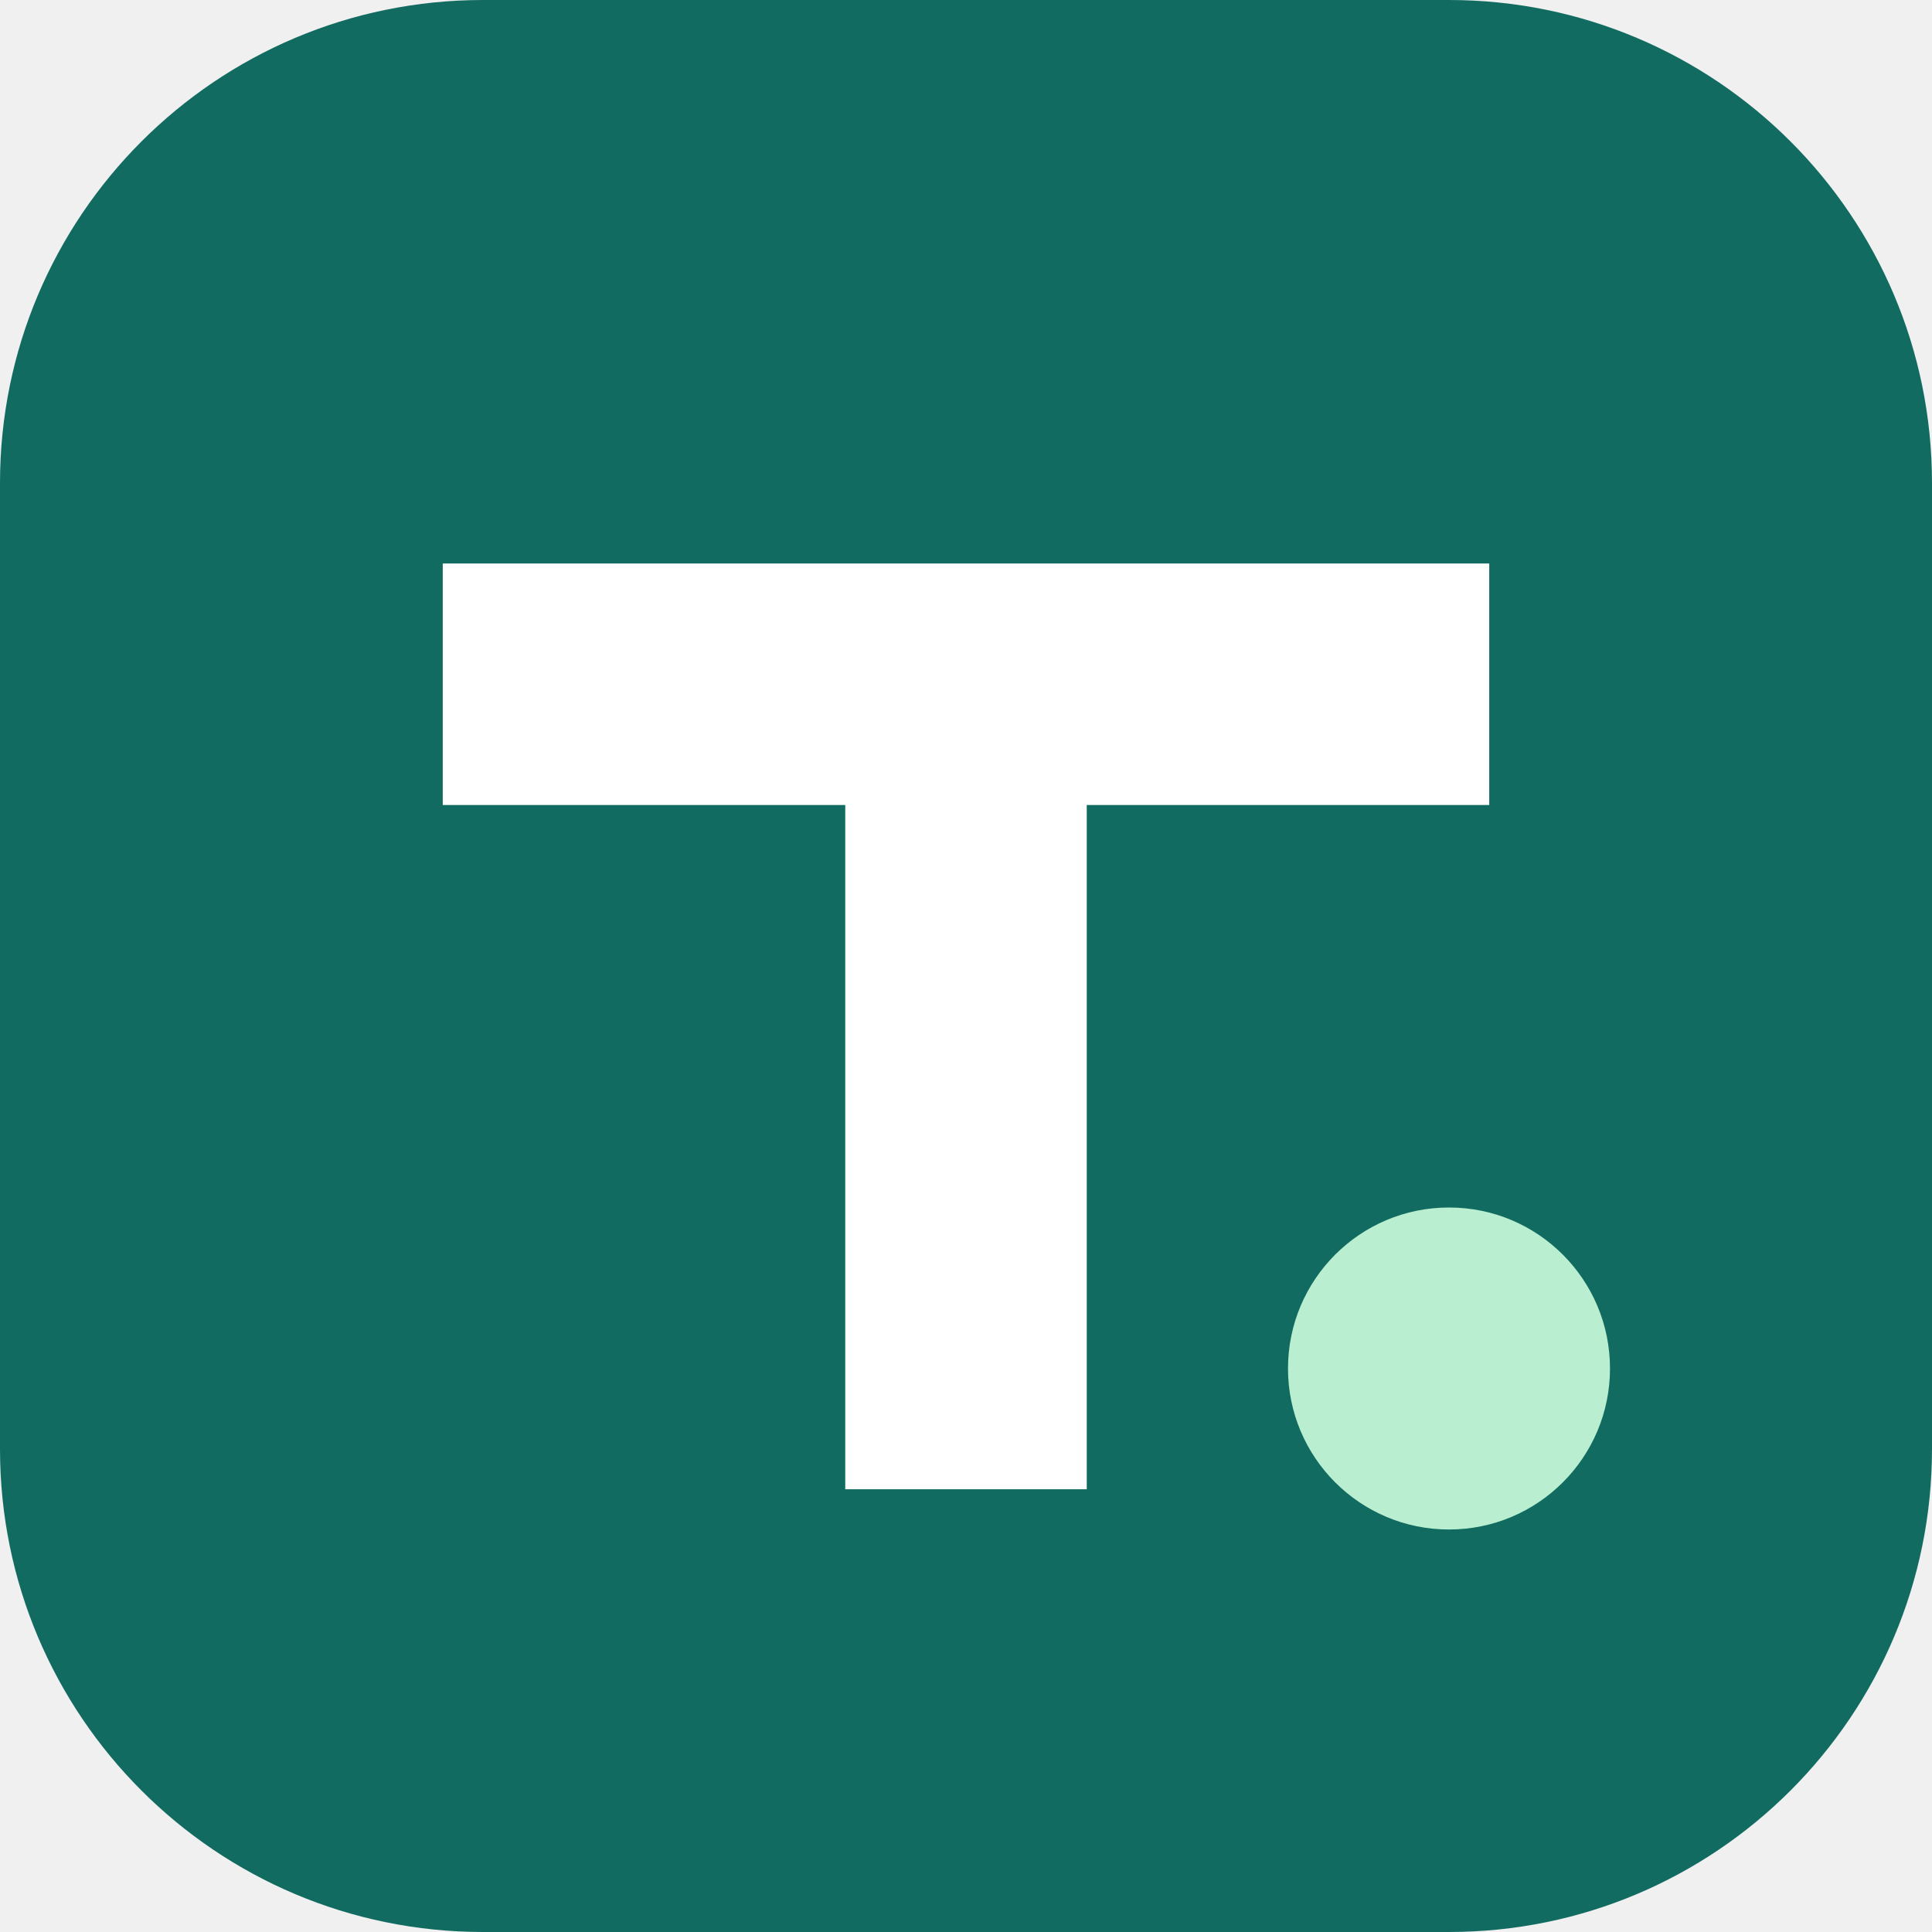
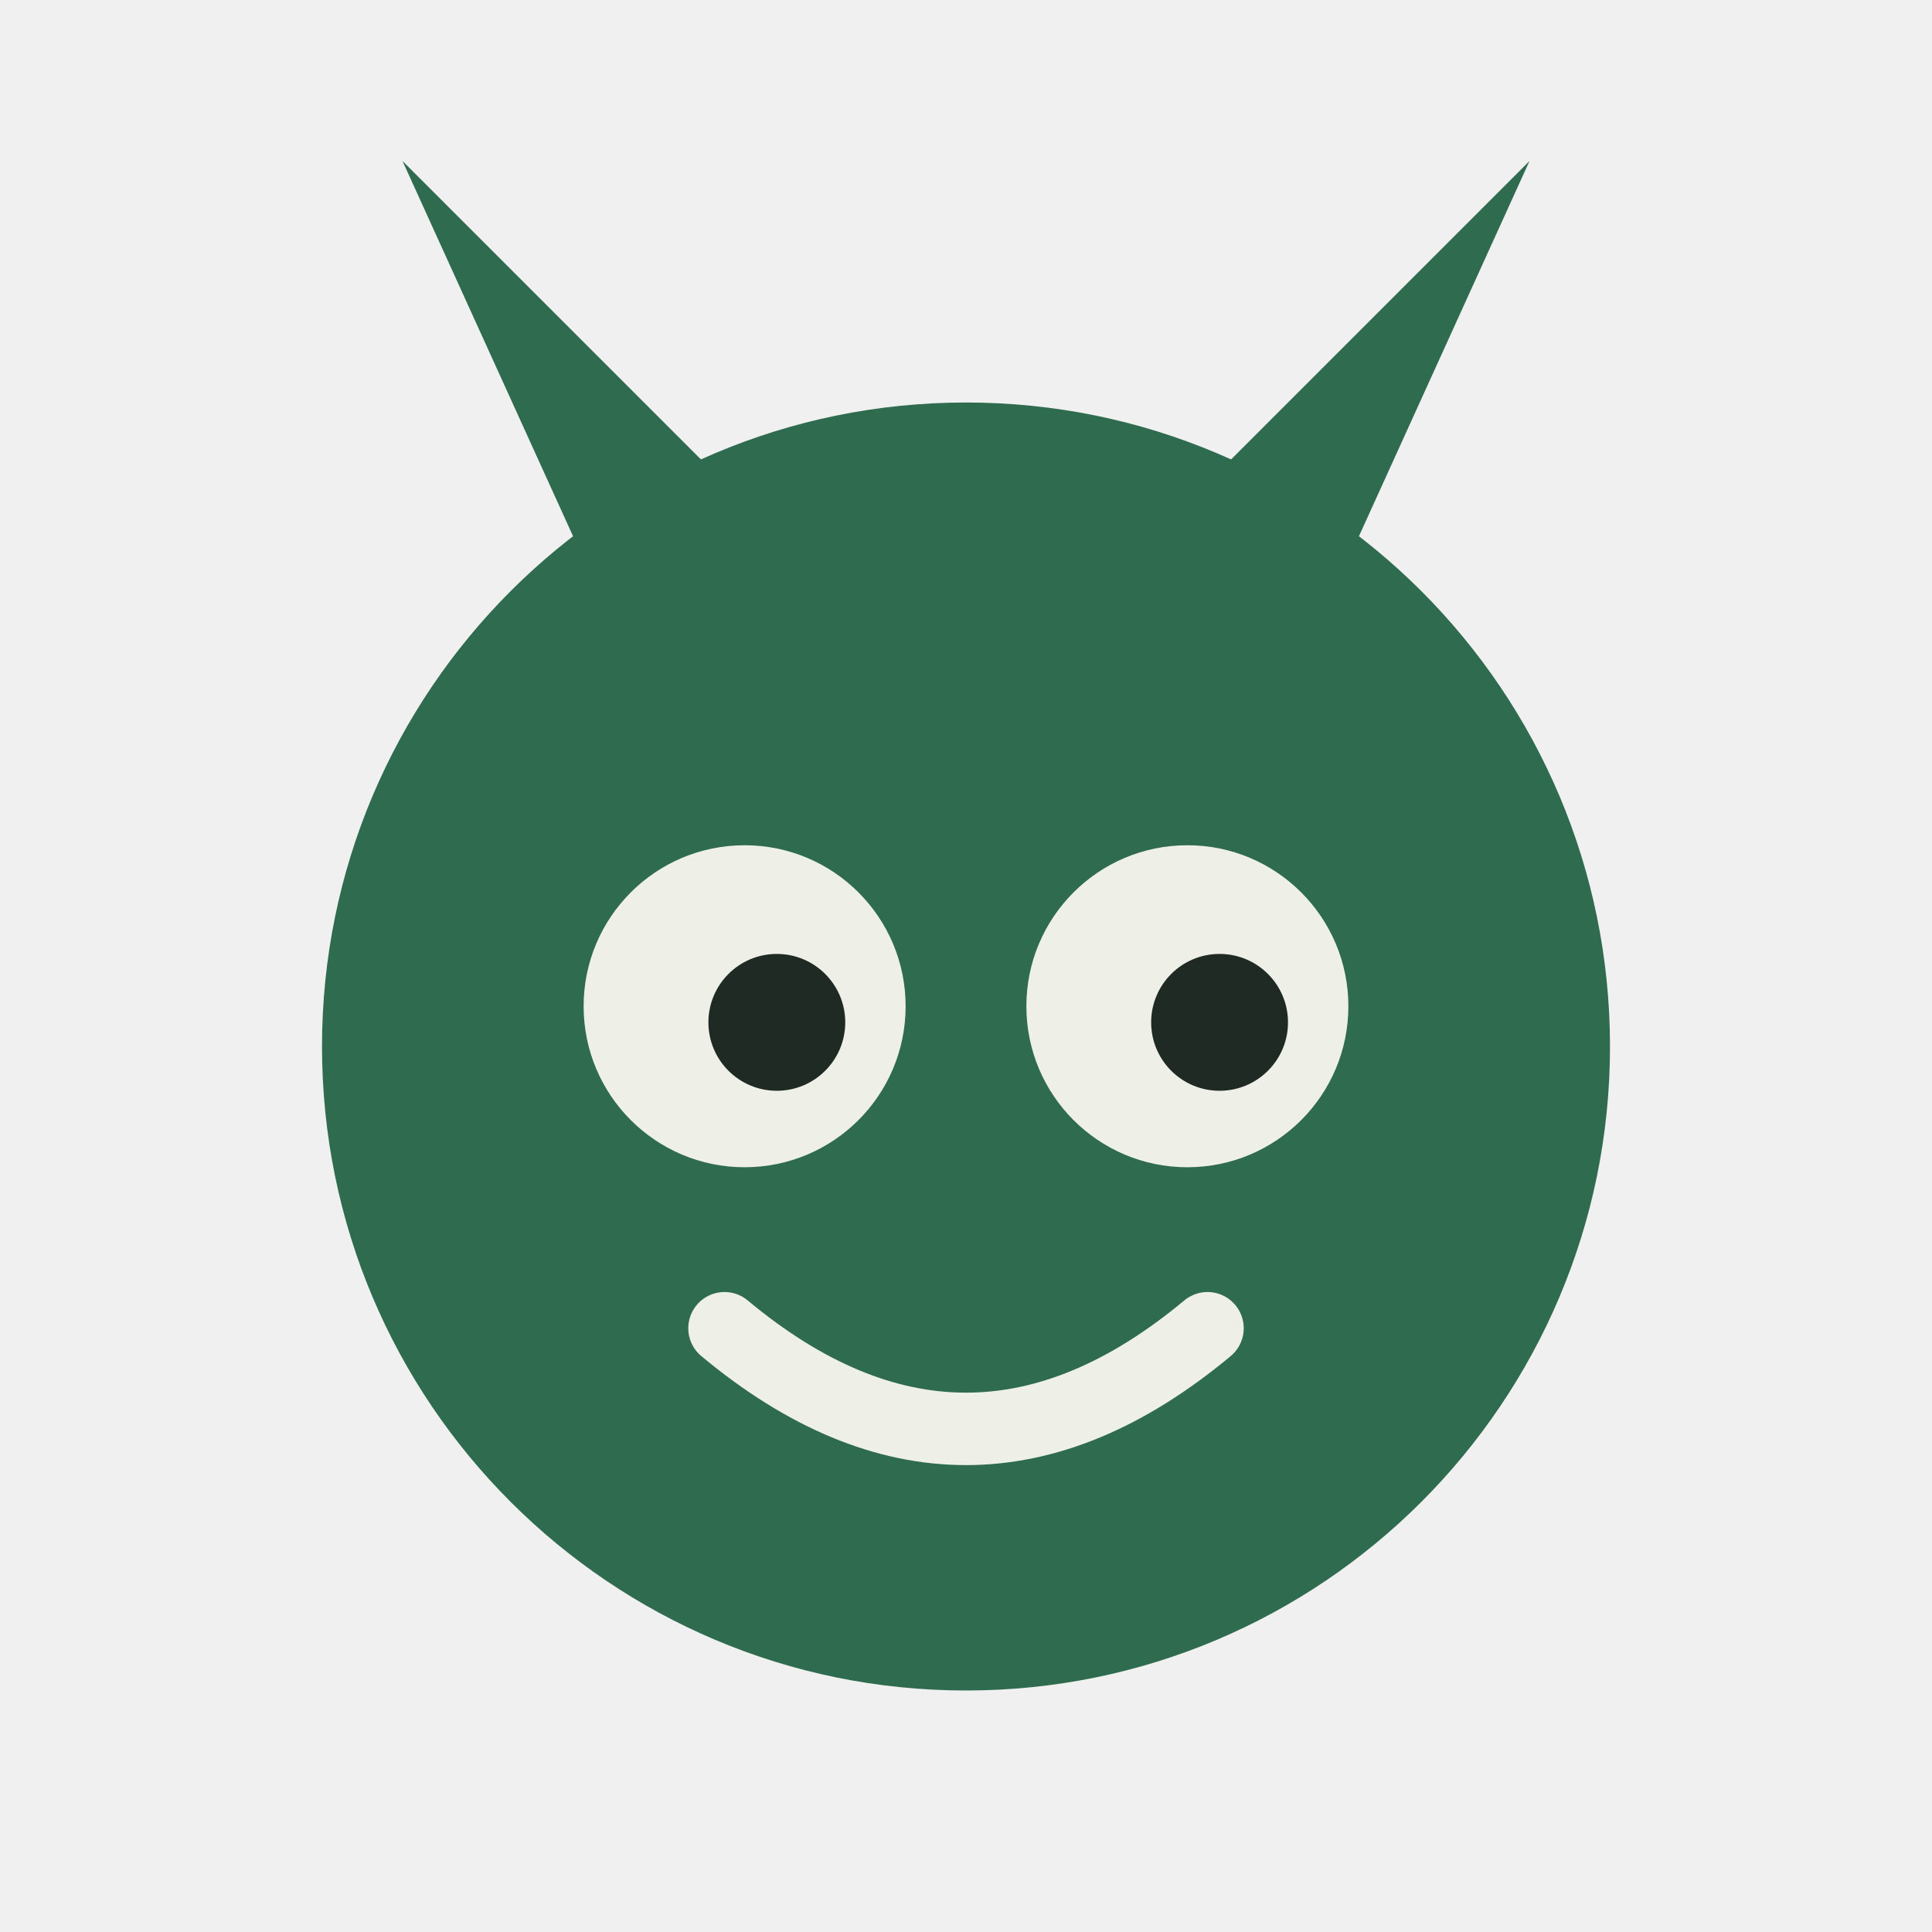
- <svg xmlns="http://www.w3.org/2000/svg" viewBox="0 0 48 48">
-   <rect width="48" height="48" rx="12" fill="#126b61" />
-   <path d="M11 14h26v6H27v17h-6V20H11z" fill="#fff" />
-   <circle cx="36" cy="34" r="4" fill="#b9efd0" />
+ <svg xmlns="http://www.w3.org/2000/svg" viewBox="0 0 48 48" role="img" aria-label="t3-plugins">
+   <path d="M15 15 L10 4 L19 13 Z" fill="#2f6b4f" />
+   <path d="M33 15 L38 4 L29 13 Z" fill="#2f6b4f" />
+   <circle cx="24" cy="26" r="16" fill="#2f6b4f" />
+   <circle cx="18.5" cy="25" r="4" fill="#eef0e8" />
+   <circle cx="29.5" cy="25" r="4" fill="#eef0e8" />
+   <circle cx="19.3" cy="25.4" r="1.7" fill="#1f2a24" />
+   <circle cx="30.3" cy="25.4" r="1.7" fill="#1f2a24" />
+   <path d="M18 33 Q24 38 30 33" fill="none" stroke="#eef0e8" stroke-width="1.8" stroke-linecap="round" />
</svg>
